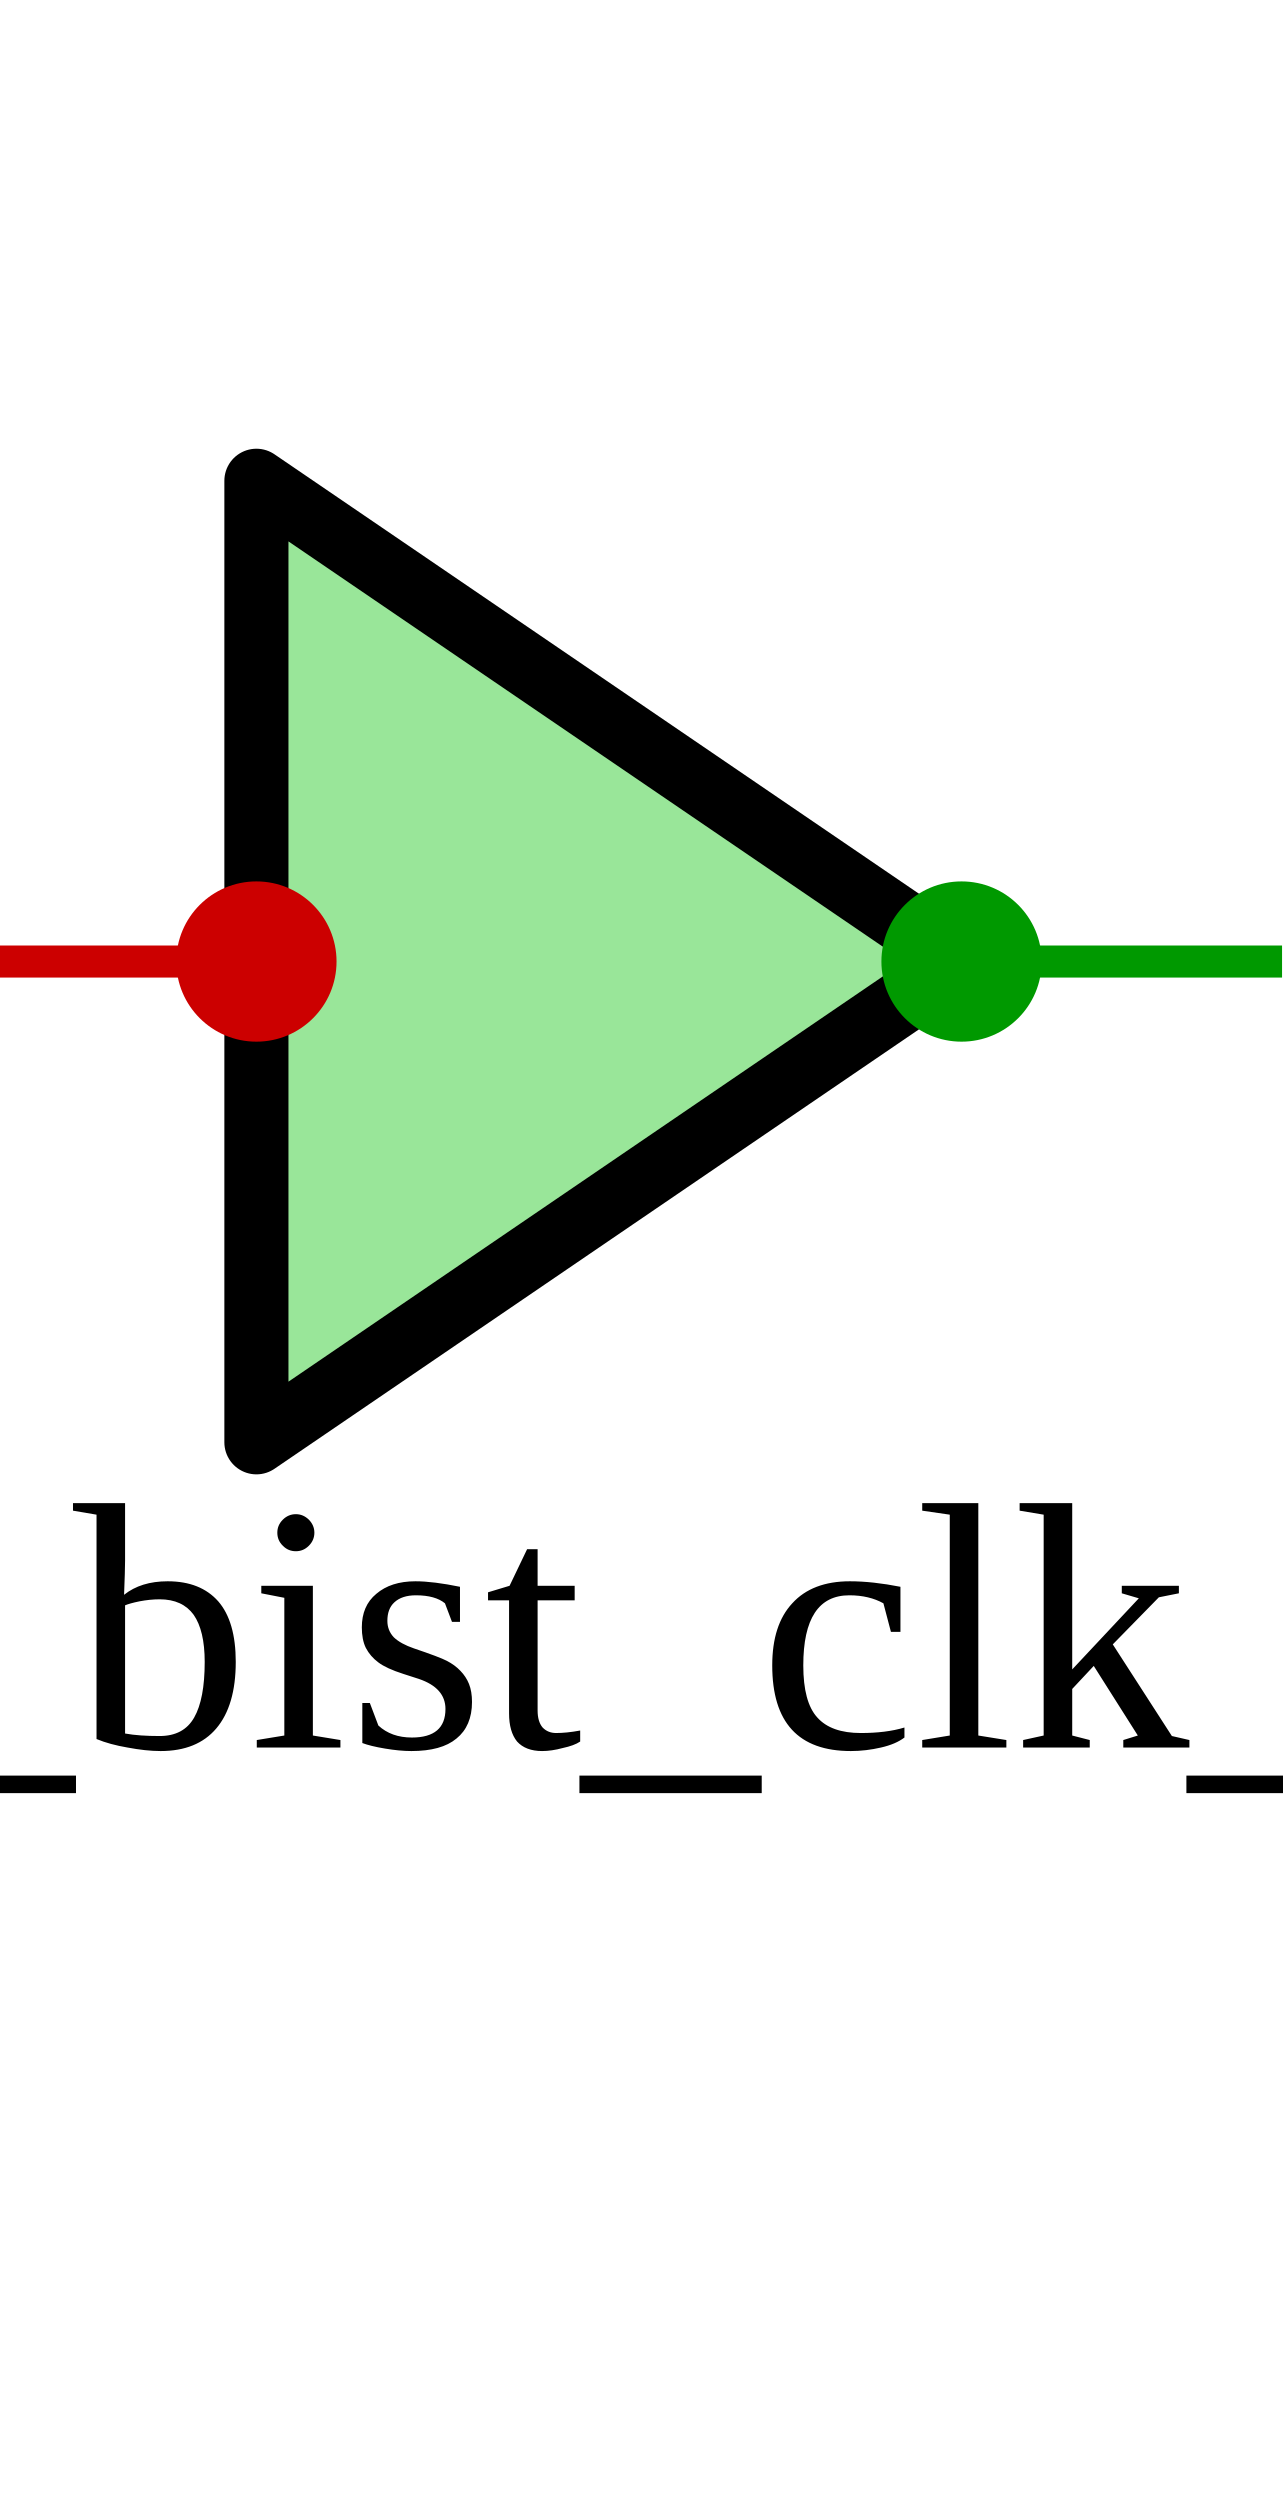
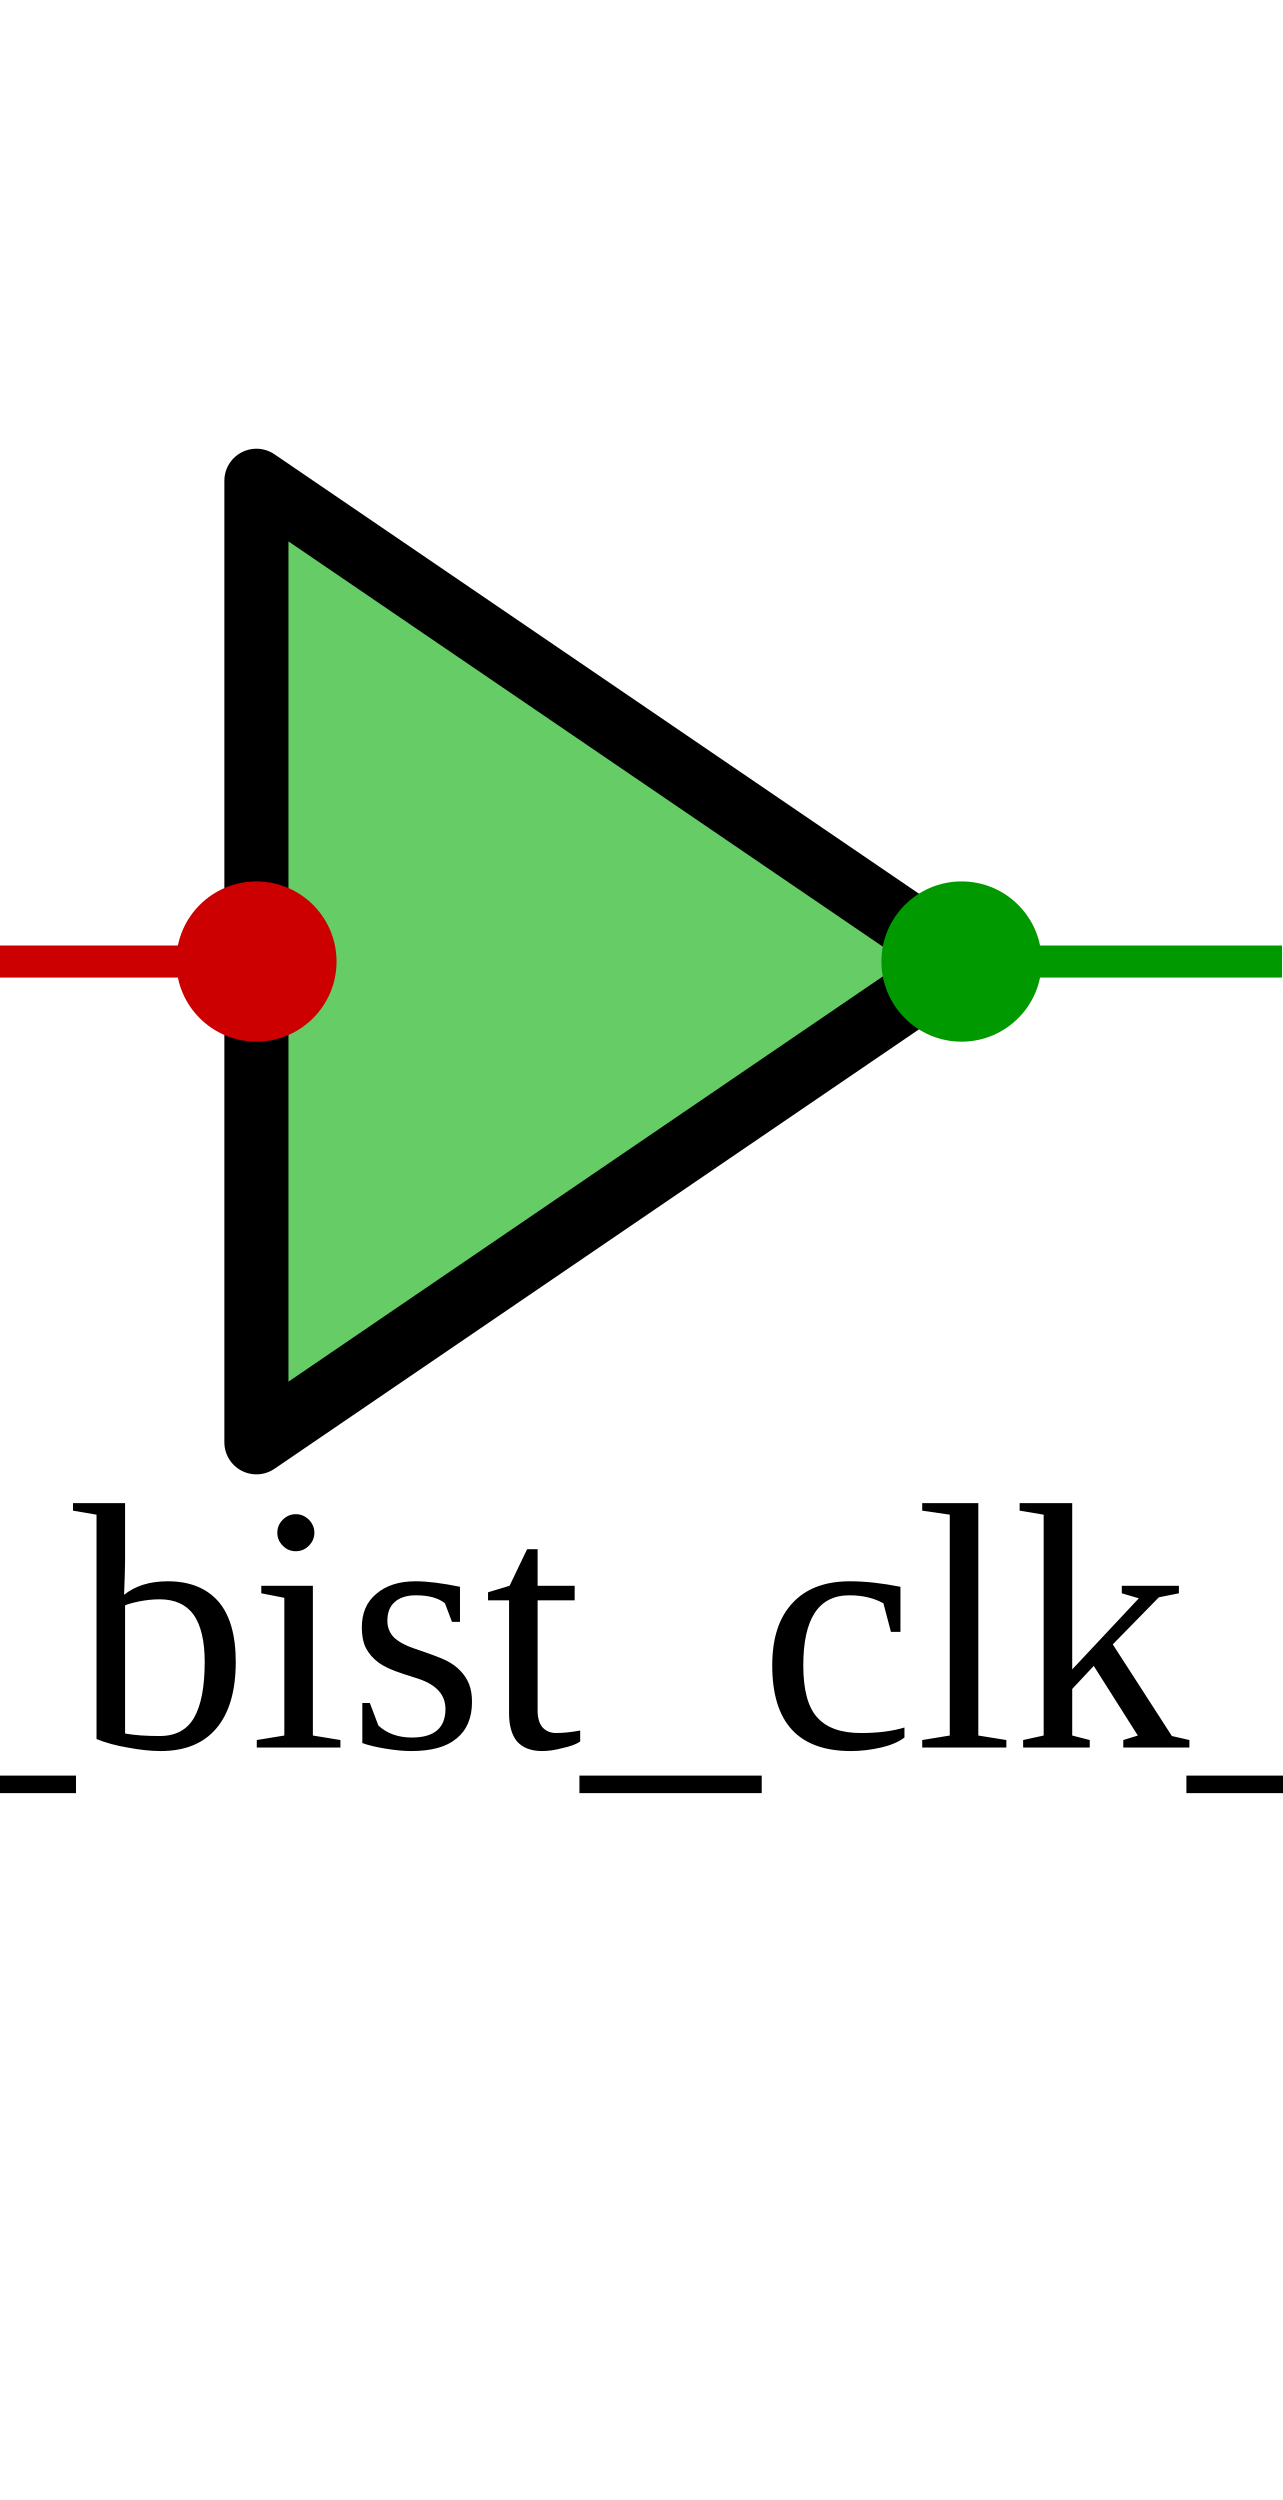
<svg xmlns="http://www.w3.org/2000/svg" width="40" height="78" viewBox="0 0 40 78">
-   <polygon points="8,15 30,30 8,45" fill="#99e699" stroke="#000000" stroke-width="2" stroke-linejoin="round" />
+   <polygon points="8,15 30,30 8,45" fill="#66cc66" stroke="#000000" stroke-width="2" stroke-linejoin="round" />
  <line x1="0" y1="30" x2="8" y2="30" stroke="#c00" stroke-width="1" />
  <circle cx="8" cy="30" r="2.5" fill="#c00" />
  <line x1="30" y1="30" x2="40" y2="30" stroke="#090" stroke-width="1" />
  <circle cx="30" cy="30" r="2.5" fill="#090" />
  <text x="20" y="52" font-size="11" fill="#000000" text-anchor="middle" dominant-baseline="middle">occ_bist_clk_cell</text>
</svg>
